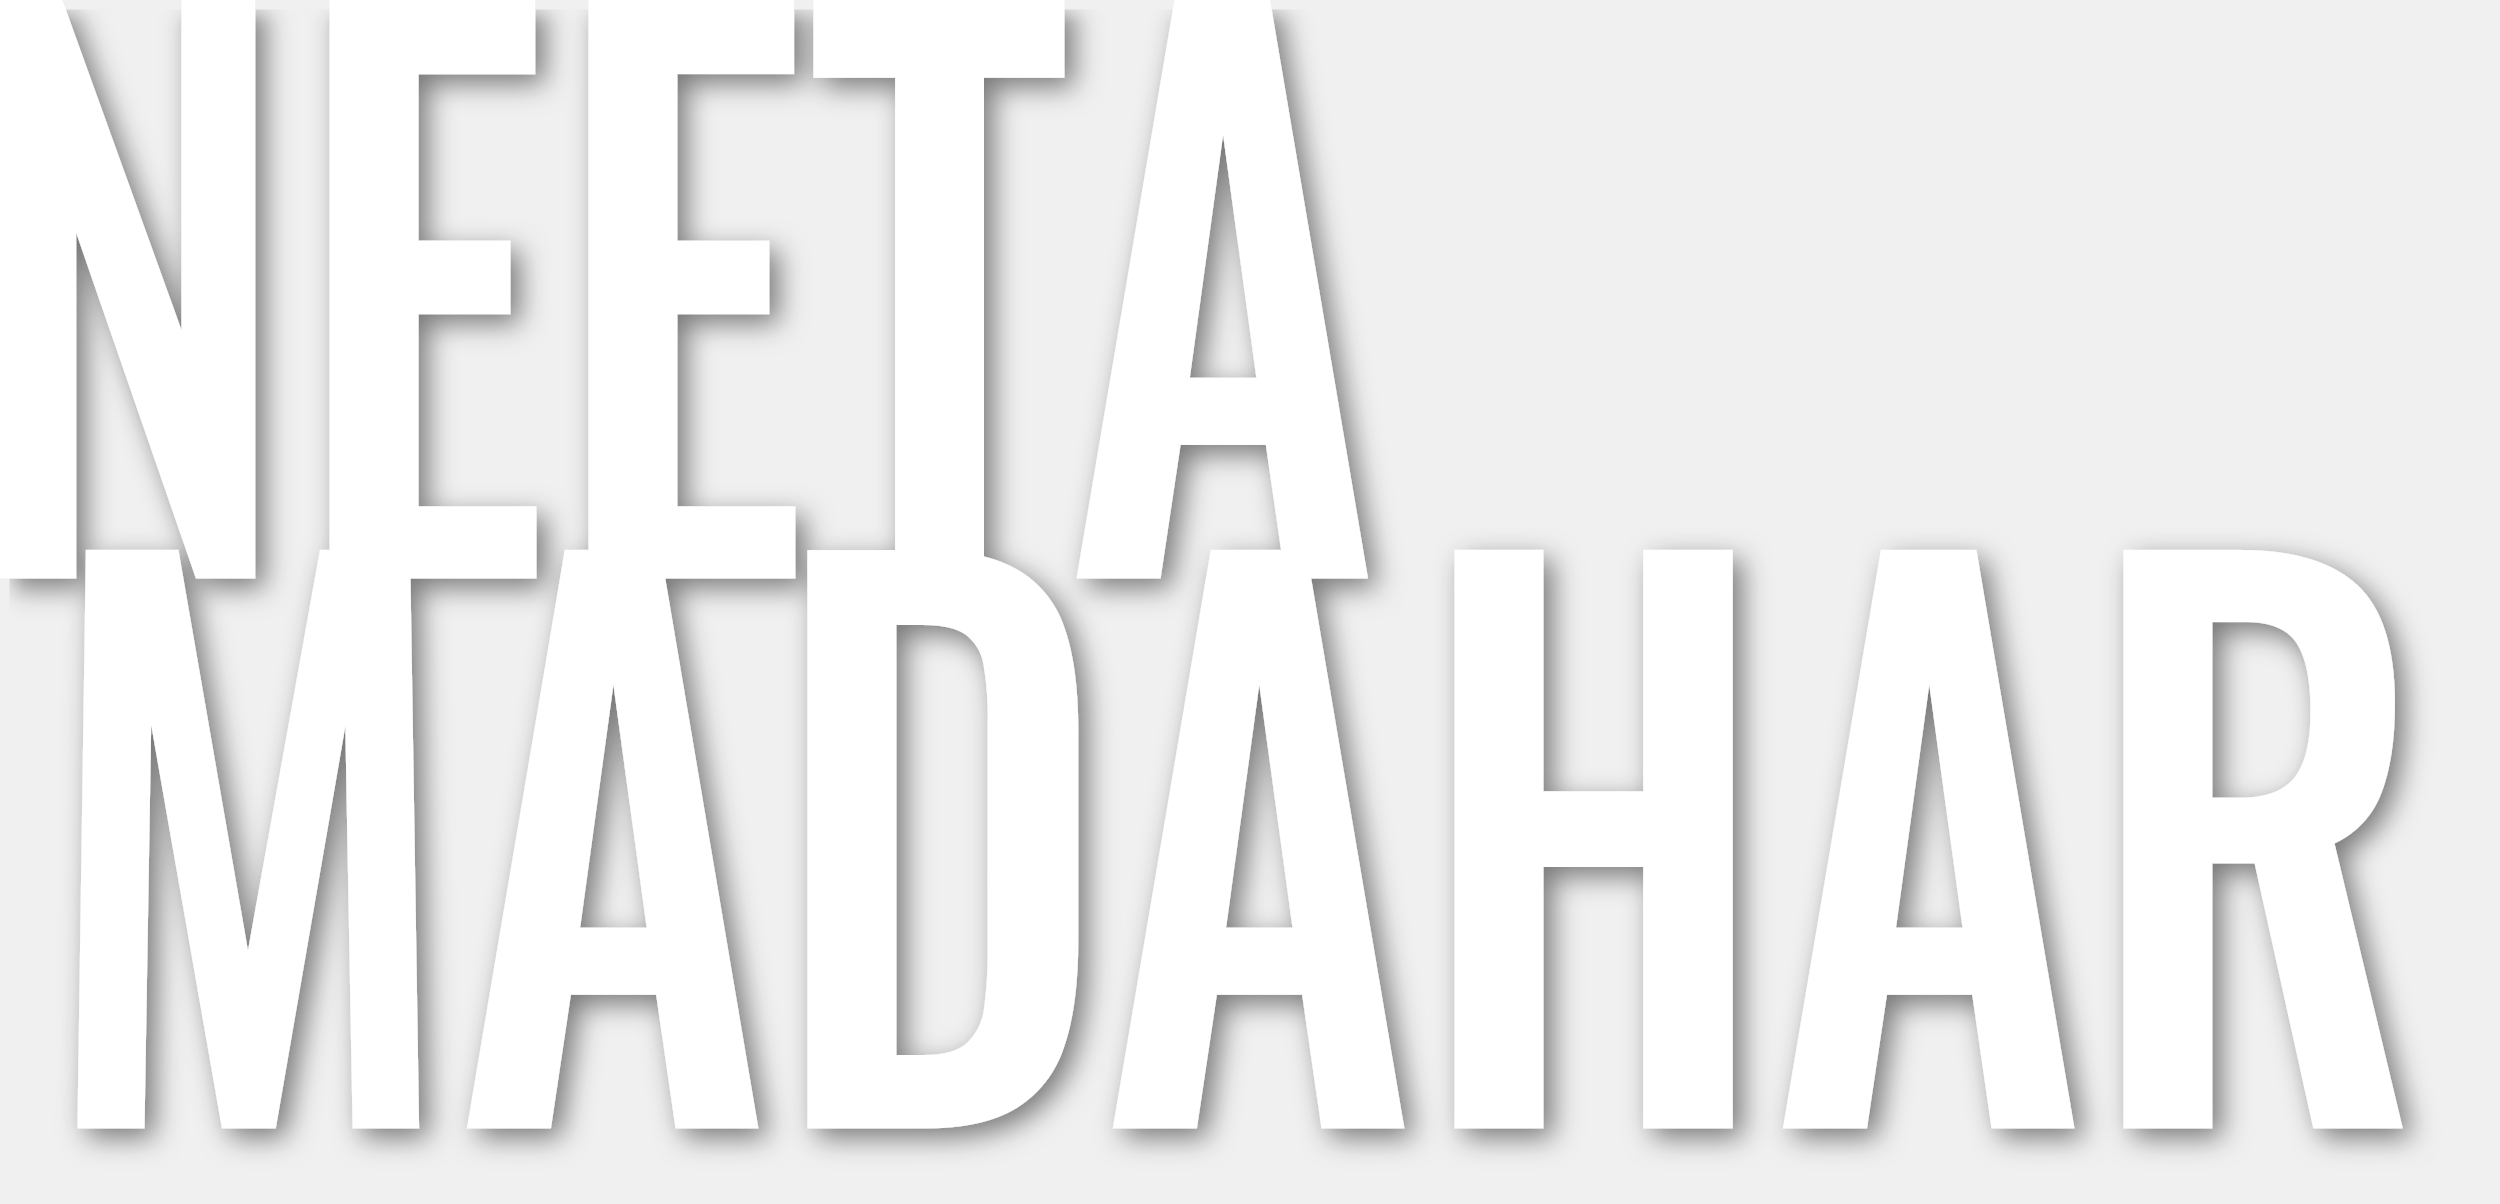
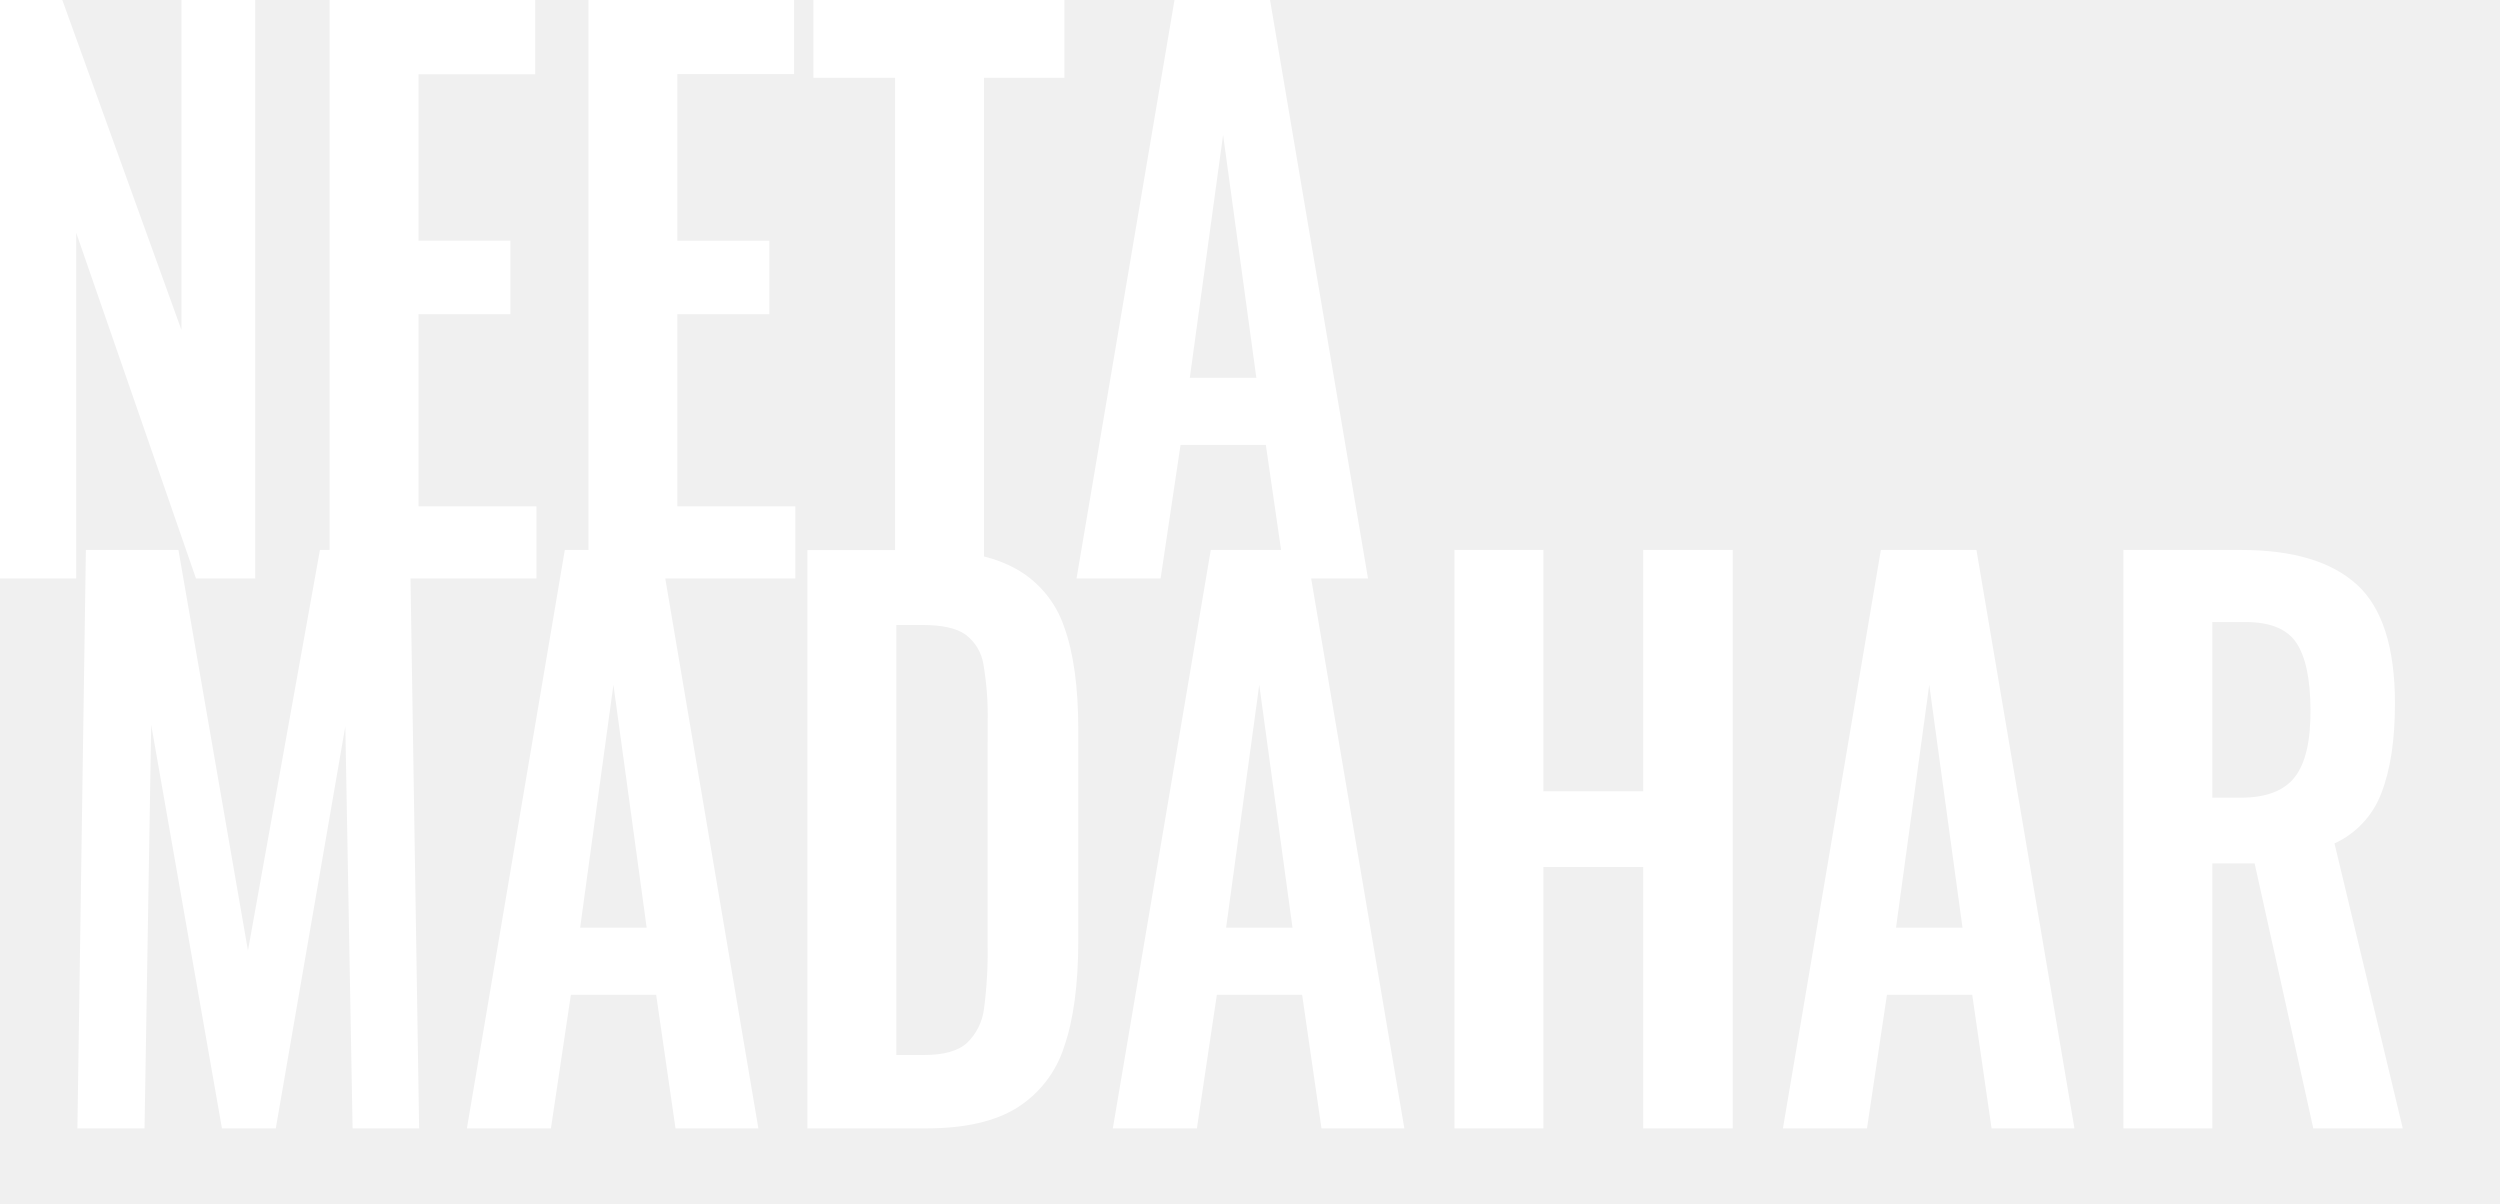
- <svg xmlns="http://www.w3.org/2000/svg" id="Layer_1" fill="#ffffff" data-name="Layer 1" viewBox="0 0 540 260">
-   <filter id="dropshadow" height="130%">
-     <feGaussianBlur in="SourceAlpha" stdDeviation="3" />
-     <feOffset dx="2" dy="2" result="offsetblur" />
-     <feComponentTransfer>
-       <feFuncA type="linear" slope="0.5" />
-     </feComponentTransfer>
-     <feMerge>
-       <feMergeNode />
-       <feMergeNode in="SourceGraphic" />
-     </feMerge>
-   </filter>
-   <g class="neeta-name" style="filter: url(#dropshadow);">
+ <svg xmlns="http://www.w3.org/2000/svg" id="Layer_1" fill="#FFFFFF" data-name="Layer 1" viewBox="0 0 540 260">
+   <g class="neeta-name">
    <polygon points="55.13 124.95 55.13 0 39.19 0 39.19 71.27 13.46 0 0 0 0 124.95 16.46 124.95 16.46 50.29 42.33 124.95 55.13 124.95" />
    <path d="M146.31,67.87h19.86V52H146.31V16h25.21V0H127.11V118.78H122L100.85,243.73H119l4.31-28.85h18.42l4.18,28.85h17.9L143.7,124.95h28.09V109.37H146.31Zm-21,132.51,7.19-52.45,7.18,52.45Z" />
    <polygon points="115.87 124.95 115.87 109.37 90.4 109.37 90.4 67.87 110.25 67.87 110.25 51.98 90.4 51.98 90.4 16.04 115.61 16.04 115.61 0 71.19 0 71.19 118.78 69.11 118.78 53.56 205.32 38.54 118.78 18.55 118.78 16.72 243.73 31.22 243.73 32.66 156.57 47.94 243.73 59.57 243.73 74.59 156.88 76.16 243.73 90.53 243.73 88.67 124.95 115.87 124.95" />
    <path d="M504.25,182.18a19.47,19.47,0,0,0,10.12-10.87q2.94-7.48,2.94-19.36,0-18.2-8.23-25.68t-25-7.48H458.66V243.73h19.2V186.5H487l12.67,57.23H519Zm-8.56-14.35q-3.46,4.47-11.69,4.47h-6.14V134.36H485q8,0,11,4.47t3.07,14.35Q499.15,163.36,495.69,167.83Z" />
    <path d="M406.27,118.78,385.11,243.73h18.16l4.31-28.85H426l4.18,28.85h17.9L426.91,118.78Zm3.27,81.6,7.18-52.45,7.18,52.45Z" />
    <path d="M219.46,122.87a28.35,28.35,0,0,0-6.92-2.67V16.81h17.37V0H175.7V16.81h17.64v102H174.4V243.73h25.73q12.28,0,19.46-4.4a24.19,24.19,0,0,0,10.25-13.19q3.07-8.79,3.07-23V157.65q0-13.88-3.07-22.29A22.65,22.65,0,0,0,219.46,122.87Zm-6.14,81.06a91.89,91.89,0,0,1-.78,14,12.29,12.29,0,0,1-3.66,7.33q-2.87,2.62-9.27,2.62h-6V135h5.75q6.27,0,9.21,2.08a10,10,0,0,1,3.85,6.4,65.51,65.51,0,0,1,.91,12.65Z" />
    <path d="M295.49,124.95,274.33,0H253.69L232.53,124.95h18.16L255,96.1h18.42l3.29,22.68H261.53L240.37,243.73h18.16l4.31-28.85h18.42l4.18,28.85h17.9L283.21,124.95ZM257,81.6l7.19-52.45,7.18,52.45Zm7.84,118.78L272,147.93l7.18,52.45Z" />
    <polygon points="354.93 170.92 333.38 170.92 333.38 118.78 314.17 118.78 314.17 243.73 333.38 243.73 333.38 187.27 354.93 187.27 354.93 243.73 374.27 243.73 374.27 118.78 354.93 118.78 354.93 170.92" />
  </g>
</svg>
